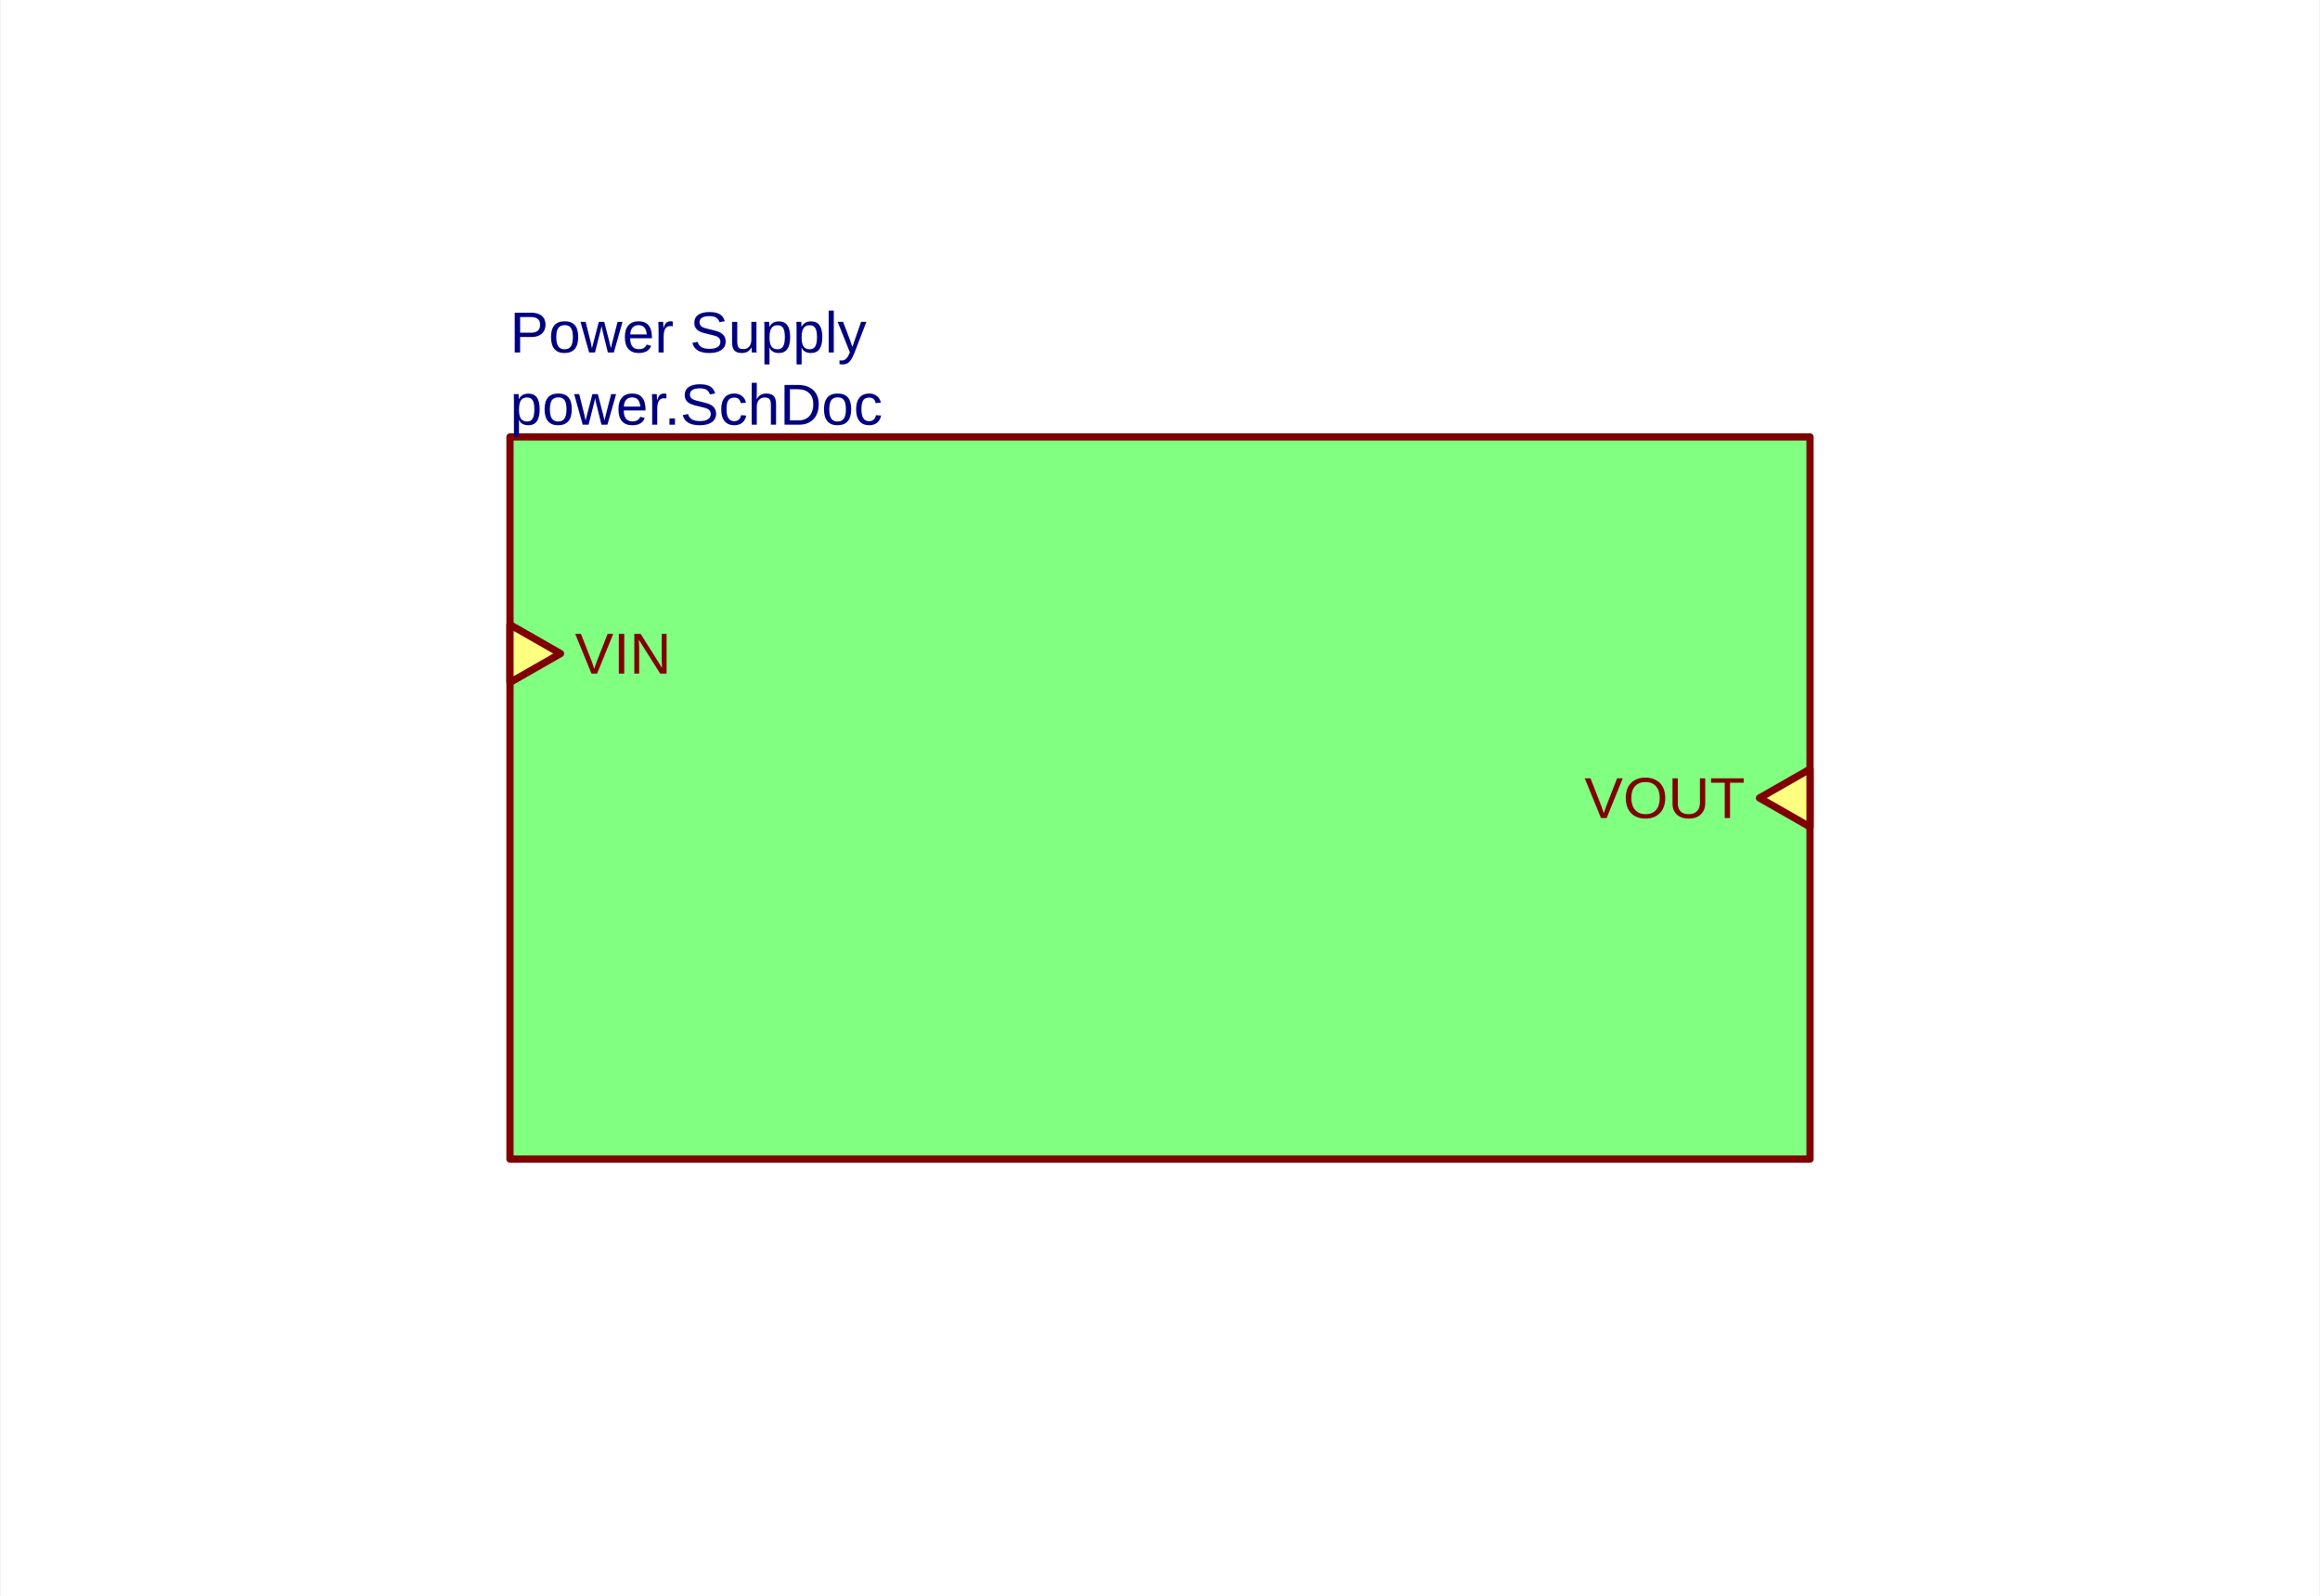
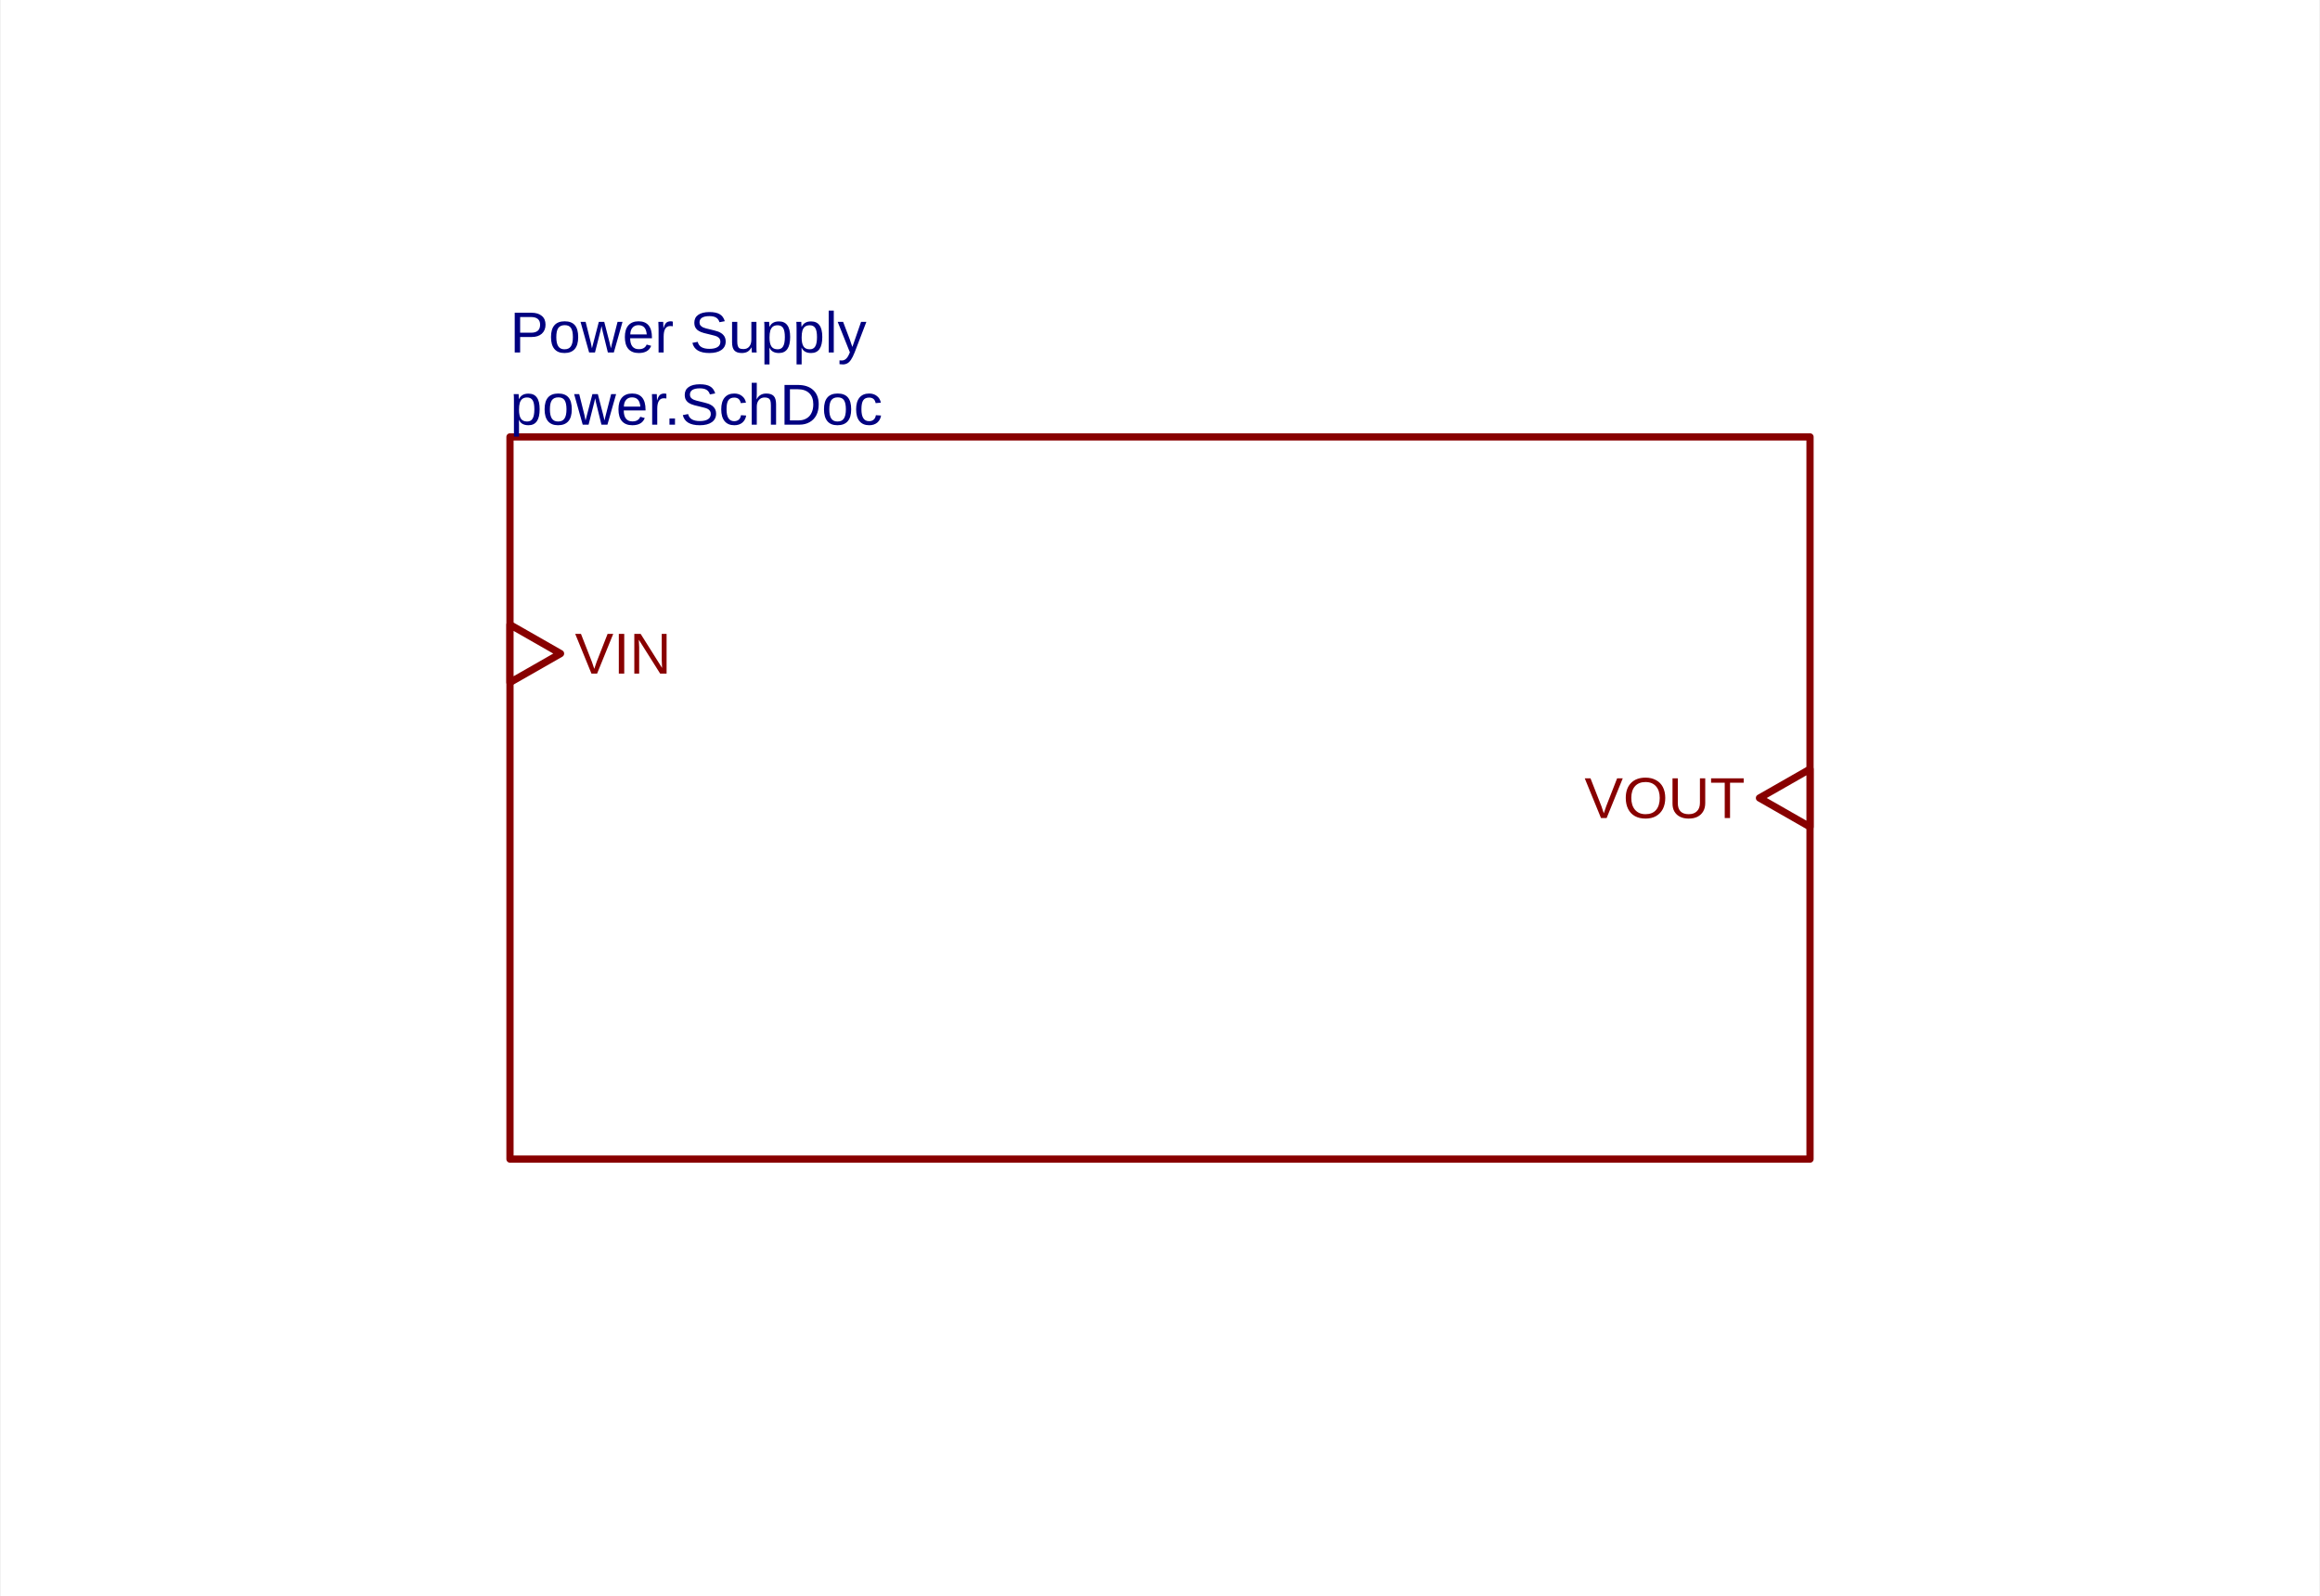
<svg xmlns="http://www.w3.org/2000/svg" width="1000" height="688" viewBox="0 0 321 221" role="img" aria-label="Altium schematic sheet" class="altium-sheet" data-renderer="altiumts">
  <rect width="100%" height="100%" fill="#fff" />
  <g stroke-linecap="round" stroke-linejoin="round">
    <defs>
      <clipPath id="altium-sheet-paper">
        <rect x="10.5" y="10.5" width="300" height="200" />
      </clipPath>
    </defs>
    <g data-sheet-content="true" clip-path="url(#altium-sheet-paper)">
-       <rect data-record="15" x="70.5" y="60.5" width="180" height="100" fill="#80ff80" stroke="#800000" stroke-width="1" />
+       <rect data-record="15" x="70.5" y="60.5" width="180" height="100" fill="none" stroke="#880000" stroke-width="1" />
      <text data-record="32" x="0" y="0" fill="#000080" font-family="Arial" font-size="8" font-style="normal" font-weight="normal" text-decoration="none" text-anchor="start" dominant-baseline="text-after-edge" transform="translate(70.5 50.5) rotate(0)">Power Supply</text>
      <text data-record="33" x="0" y="0" fill="#000080" font-family="Arial" font-size="8" font-style="normal" font-weight="normal" text-decoration="none" text-anchor="start" dominant-baseline="text-after-edge" transform="translate(70.5 60.5) rotate(0)">power.SchDoc</text>
      <g data-record="16">
-         <polygon points="70.5,86.5 77.5,90.5 70.5,94.5" fill="#ffff80" stroke="#800000" stroke-width="1" />
-         <text x="79.5" y="90.5" text-anchor="start" dominant-baseline="central" fill="#800000" font-family="Arial" font-size="8" font-style="normal" font-weight="normal" text-decoration="none">VIN</text>
+         <polygon points="70.5,86.5 77.5,90.5 70.5,94.5" fill="#ffffff" stroke="#880000" stroke-width="1" />
+         <text x="79.5" y="90.5" text-anchor="start" dominant-baseline="central" fill="#880000" font-family="Arial" font-size="8" font-style="normal" font-weight="normal" text-decoration="none">VIN</text>
      </g>
      <g data-record="16">
-         <polygon points="250.5,106.5 243.5,110.5 250.5,114.5" fill="#ffff80" stroke="#800000" stroke-width="1" />
-         <text x="241.5" y="110.5" text-anchor="end" dominant-baseline="central" fill="#800000" font-family="Arial" font-size="8" font-style="normal" font-weight="normal" text-decoration="none">VOUT</text>
+         <polygon points="250.5,106.5 243.5,110.5 250.5,114.5" fill="#ffffff" stroke="#880000" stroke-width="1" />
+         <text x="241.5" y="110.5" text-anchor="end" dominant-baseline="central" fill="#880000" font-family="Arial" font-size="8" font-style="normal" font-weight="normal" text-decoration="none">VOUT</text>
      </g>
    </g>
  </g>
</svg>
